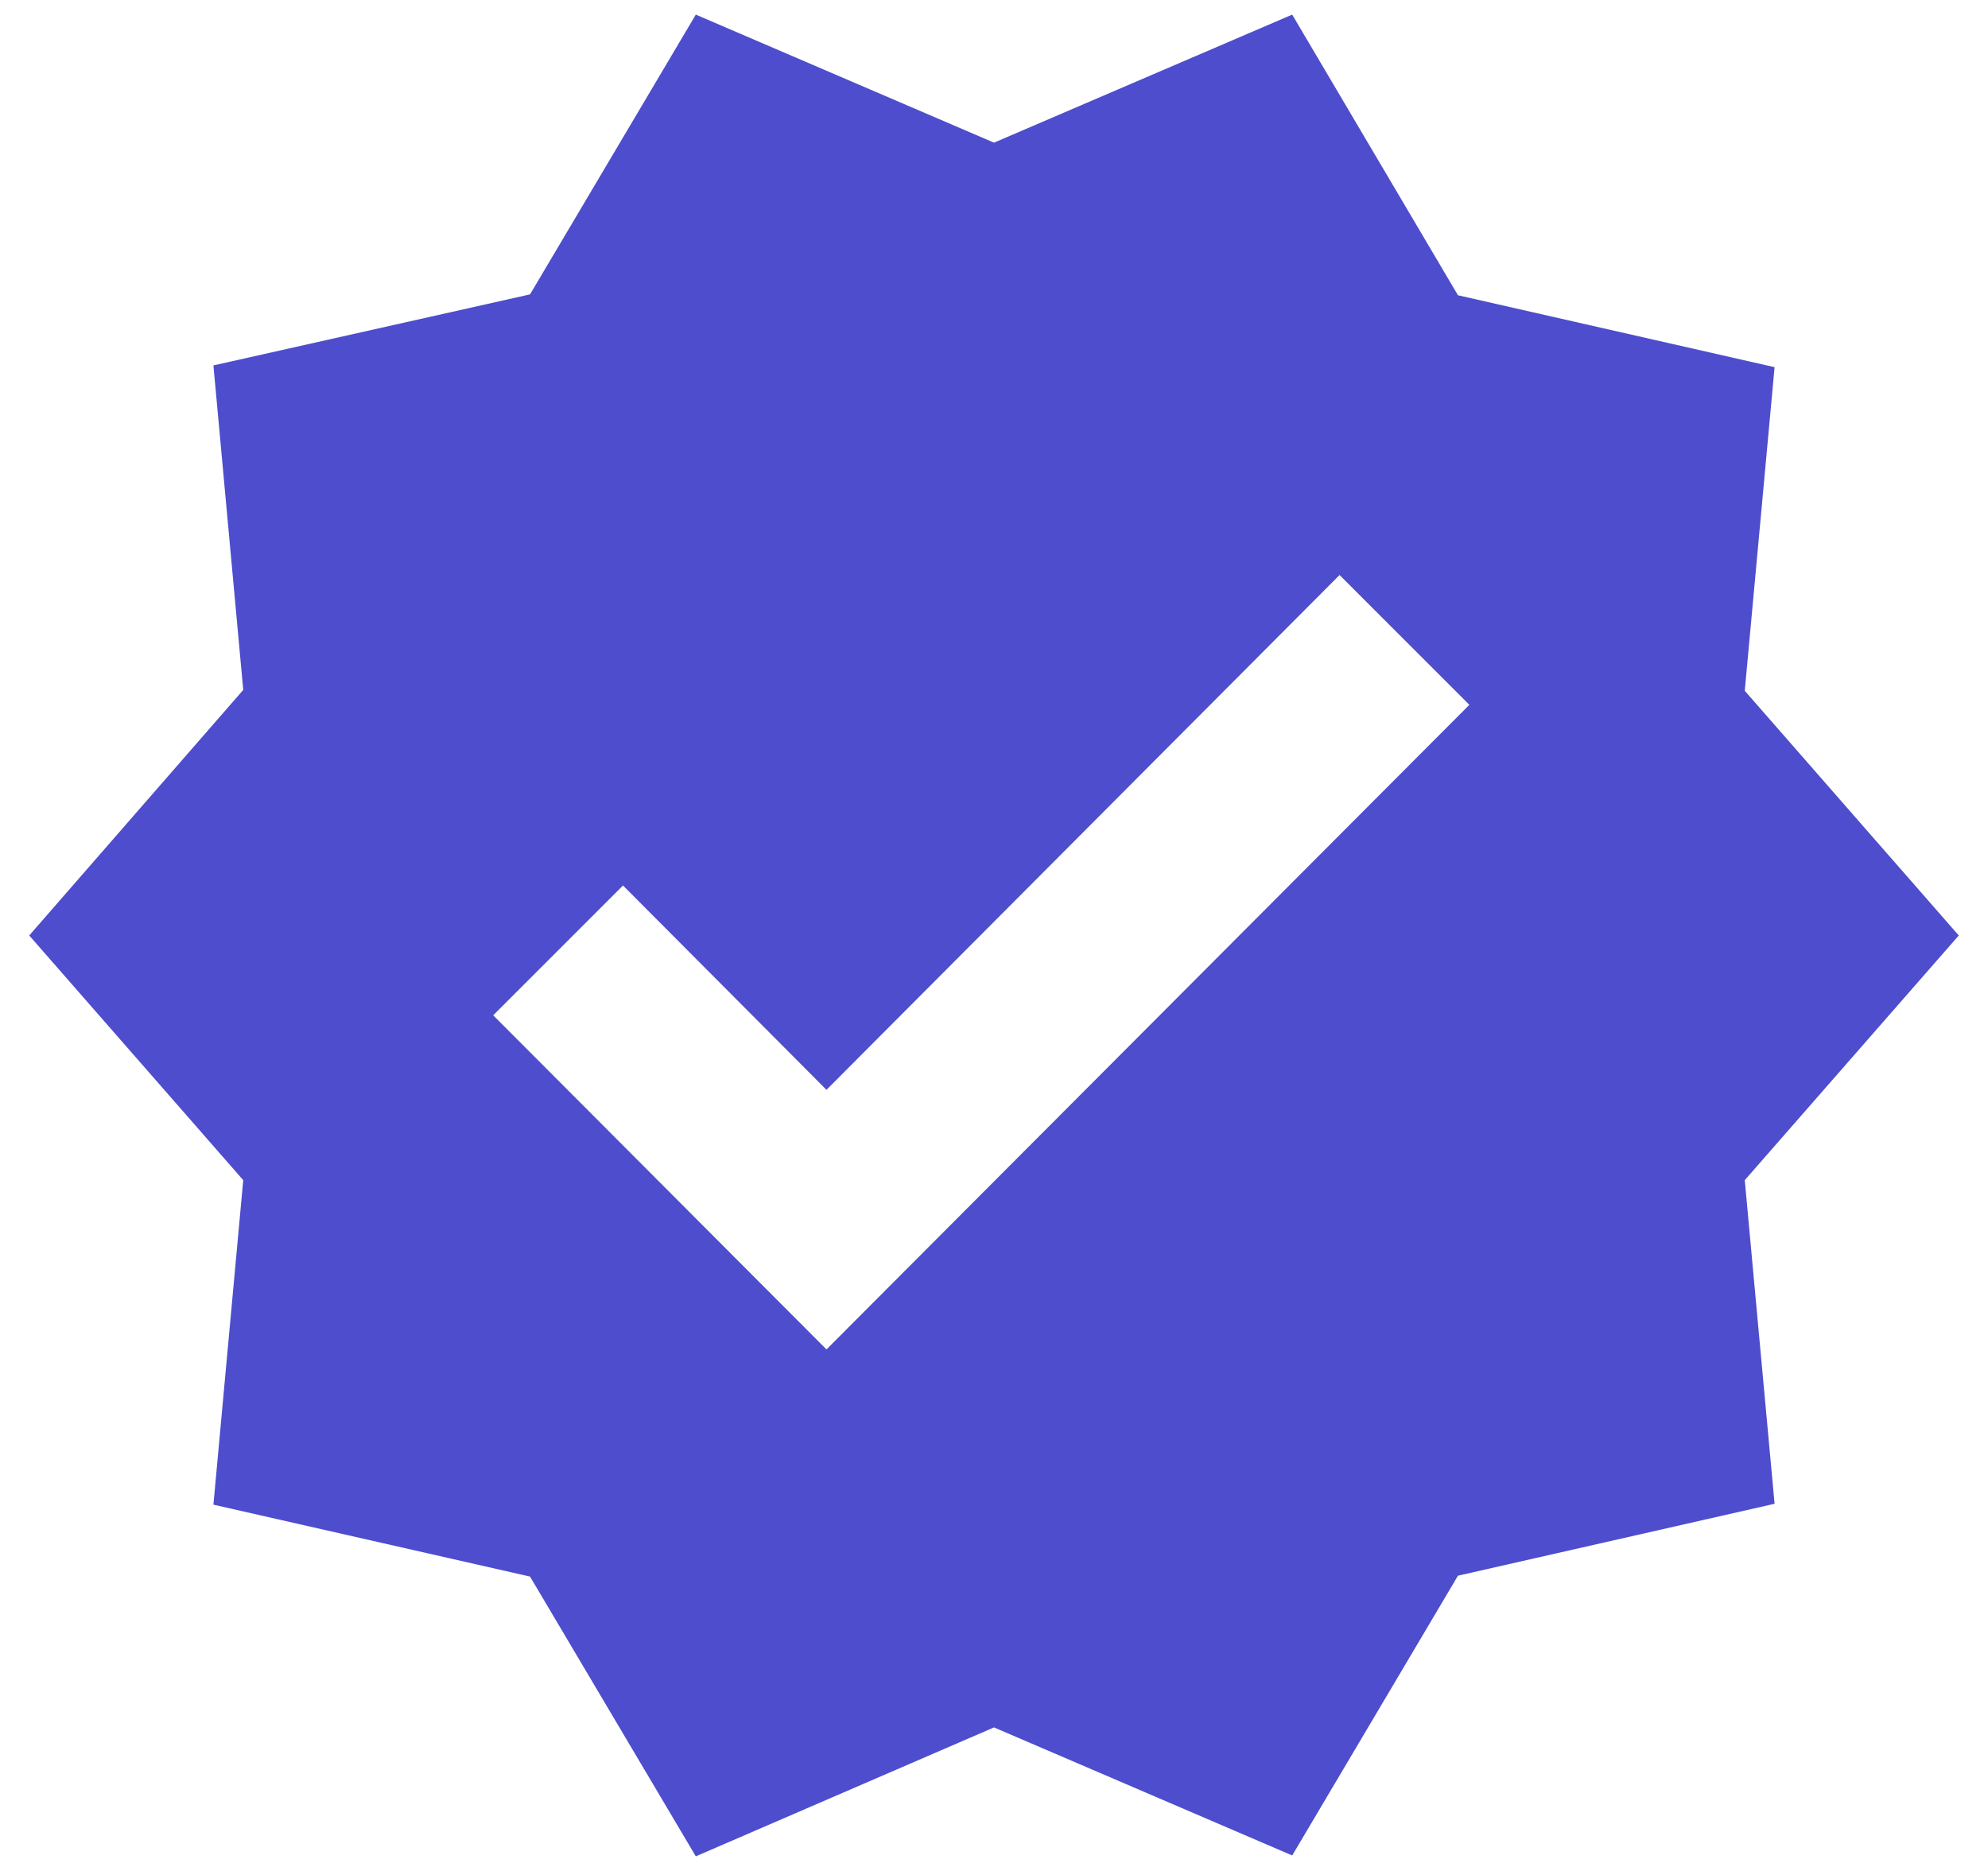
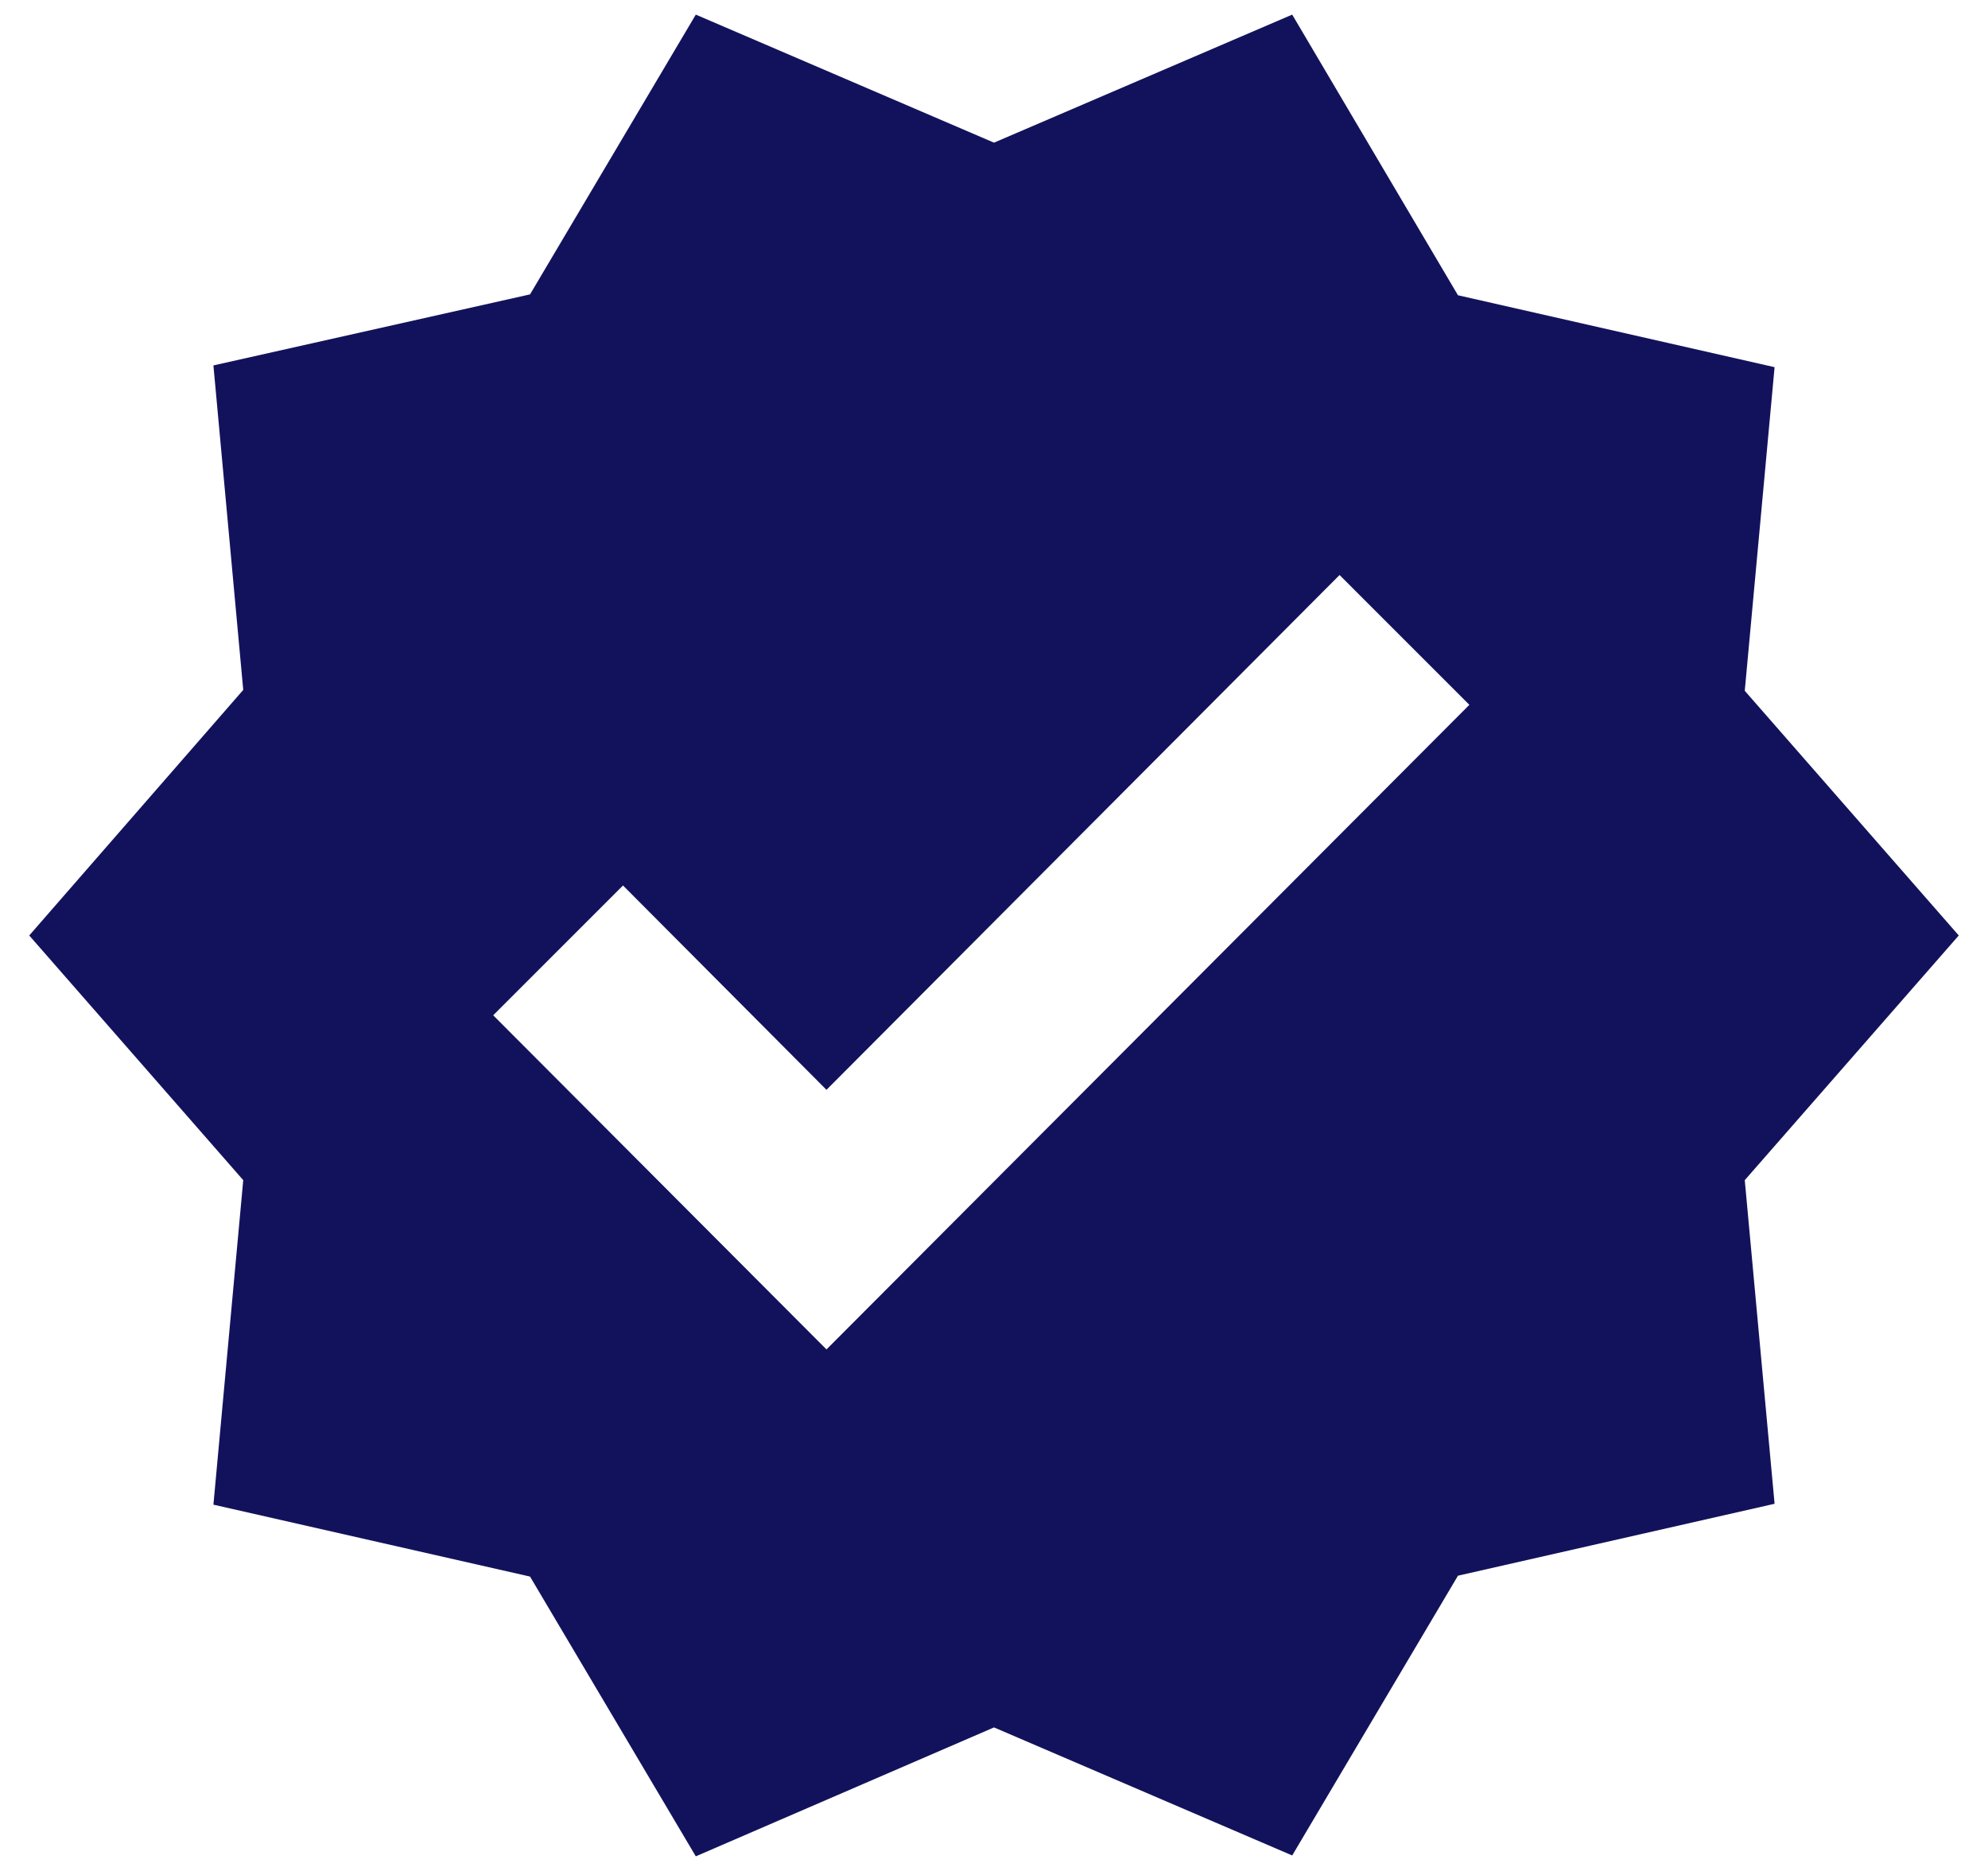
<svg xmlns="http://www.w3.org/2000/svg" width="34" height="32" viewBox="0 0 34 32" fill="none">
-   <path fill-rule="evenodd" clip-rule="evenodd" d="M29.84 11.815L33.5 16L29.84 20.185L30.35 25.72L24.935 26.95L22.1 31.735L17 29.545L11.9 31.75L9.065 26.965L3.65 25.735L4.16 20.185L0.5 16L4.16 11.8L3.65 6.25L9.065 5.035L11.9 0.25L17 2.44L22.1 0.25L24.935 5.05L30.35 6.28L29.84 11.815ZM8.435 17.365L14.135 23.08L25.13 12.055L22.91 9.835L14.135 18.64L10.655 15.145L8.435 17.365Z" fill="#4D4DCD" />
+   <path fill-rule="evenodd" clip-rule="evenodd" d="M29.84 11.815L33.5 16L29.84 20.185L30.35 25.72L24.935 26.95L22.1 31.735L17 29.545L11.9 31.75L9.065 26.965L3.65 25.735L4.16 20.185L0.5 16L4.16 11.8L3.65 6.25L9.065 5.035L11.9 0.25L17 2.44L22.1 0.25L24.935 5.05L30.35 6.28L29.84 11.815ZM8.435 17.365L14.135 23.08L25.13 12.055L22.91 9.835L14.135 18.64L10.655 15.145L8.435 17.365Z" fill="#12125C" />
</svg>
